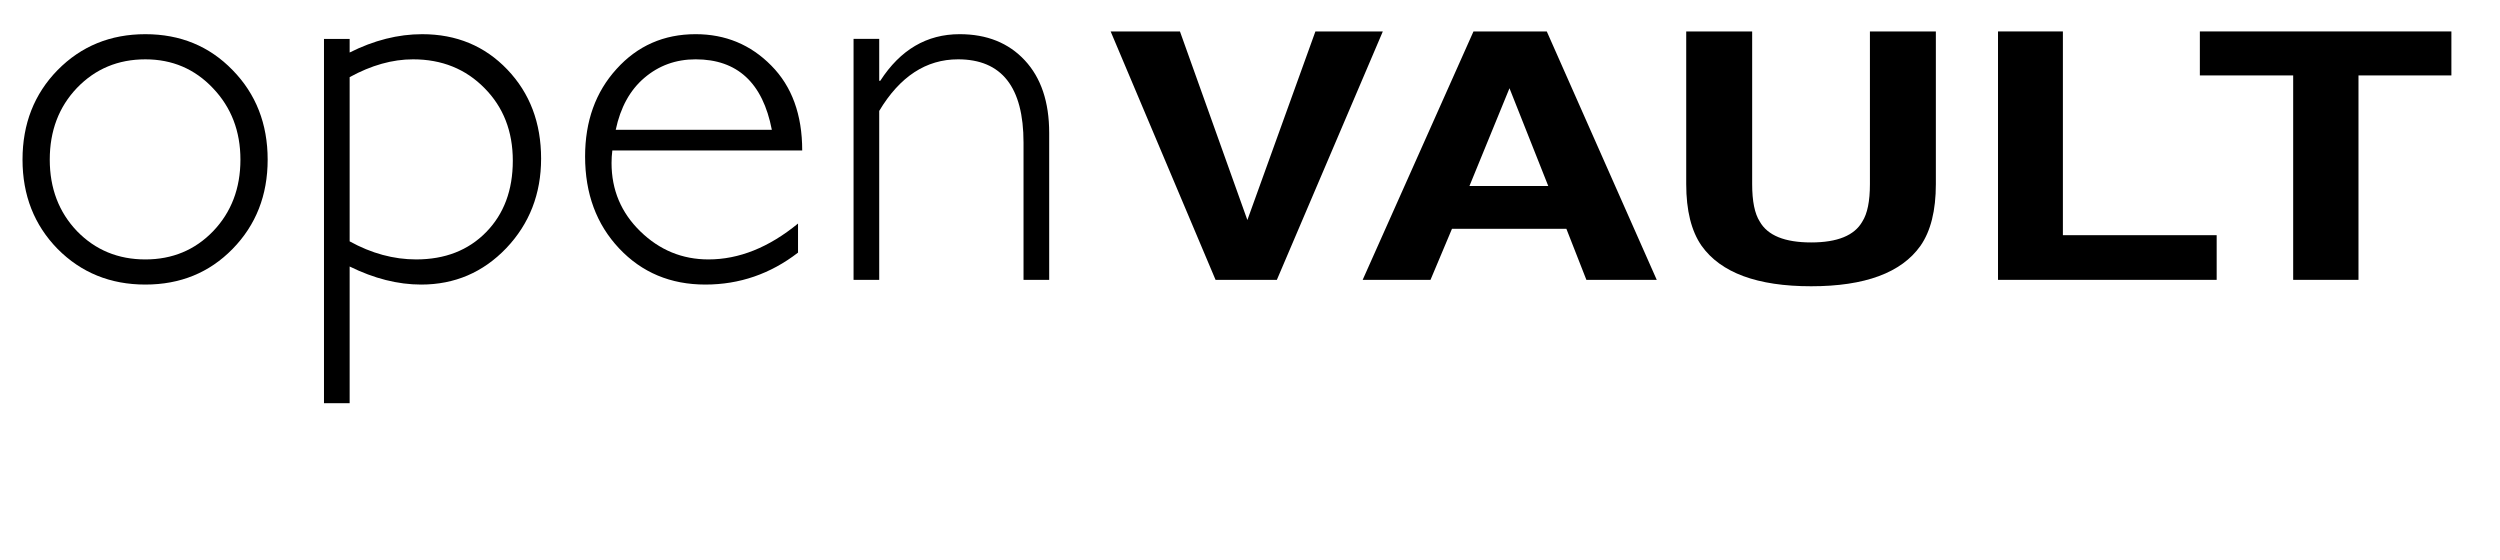
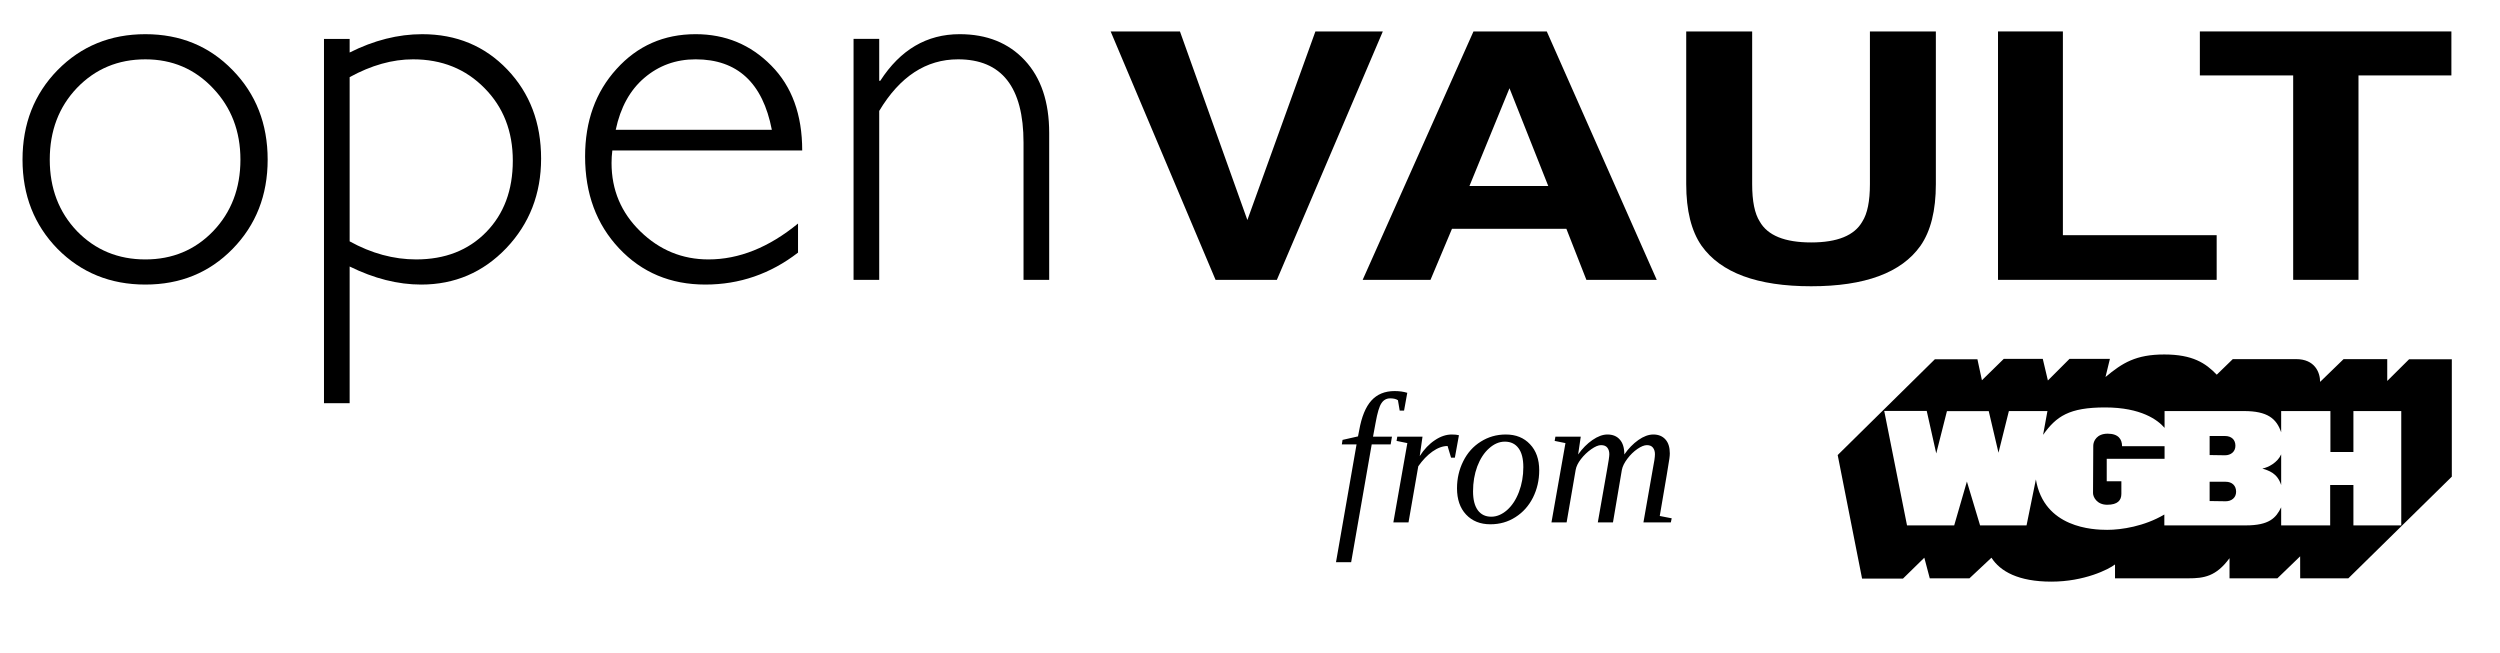
- <svg xmlns="http://www.w3.org/2000/svg" viewBox="0 0 268 60" id="ov-logo">
+ <svg xmlns="http://www.w3.org/2000/svg" viewBox="0 0 268 70" id="ov-logo">
  <rect x="0" y="0" width="1000" height="1000" opacity="0" />
  <g transform="translate(0,30)">
    <path d="m 15.582,-26.335 q 5.615,0 9.349,3.846 3.762,3.846 3.762,9.602 0,5.728 -3.762,9.574 -3.734,3.818 -9.349,3.818 -5.615,0 -9.406,-3.818 -3.762,-3.846 -3.762,-9.574 0,-5.756 3.762,-9.602 3.79,-3.846 9.406,-3.846 z m 0,24.146 q 4.352,0 7.272,-3.032 2.92,-3.06 2.92,-7.665 0,-4.576 -2.948,-7.665 -2.92,-3.088 -7.244,-3.088 -4.38,0 -7.328,3.06 -2.92,3.06 -2.92,7.693 0,4.604 2.92,7.665 2.948,3.032 7.328,3.032 z" />
    <path d="m 37.482,-25.83 0,1.46 q 3.903,-1.965 7.777,-1.965 5.503,0 9.125,3.79 3.622,3.79 3.622,9.546 0,5.671 -3.734,9.602 -3.734,3.903 -9.125,3.903 -3.734,0 -7.665,-1.937 l 0,14.656 -2.751,0 0,-39.054 2.751,0 z m 0,4.099 0,17.604 q 3.51,1.937 7.131,1.937 4.633,0 7.496,-2.92 2.864,-2.92 2.864,-7.665 0,-4.717 -3.032,-7.777 -3.032,-3.088 -7.665,-3.088 -3.313,0 -6.794,1.909 z" />
    <path d="m 85.997,-13.87 -20.355,0 q -0.084,0.674 -0.084,1.348 0,4.324 3.088,7.328 3.088,3.004 7.3,3.004 4.913,0 9.602,-3.846 l 0,3.116 q -4.436,3.425 -9.939,3.425 -5.587,0 -9.237,-3.875 -3.65,-3.875 -3.65,-9.855 0,-5.671 3.369,-9.377 3.369,-3.734 8.479,-3.734 4.801,0 8.114,3.369 3.313,3.341 3.313,9.097 z m -19.99,-2.218 16.733,0 q -1.46,-7.552 -8.17,-7.552 -3.173,0 -5.503,1.993 -2.302,1.965 -3.06,5.559 z" />
    <path d="m 94.252,-25.83 0,4.492 0.112,0 q 3.229,-4.998 8.507,-4.998 4.38,0 6.991,2.808 2.611,2.808 2.611,7.777 l 0,15.751 -2.751,0 0,-14.712 q 0,-8.928 -7.019,-8.928 -5.138,0 -8.451,5.531 l 0,18.109 -2.751,0 0,-25.83 2.751,0 z" />
  </g>
  <g transform="scale(1.118034,0.8944272)">
    <path d="m 126.125,3.768 6.464,0 -10.16,29.773 -5.878,0 -10.059,-29.773 6.645,0 6.464,22.603 6.524,-22.603 z" />
    <path d="m 140.896,22.29 7.554,0 -3.717,-11.715 -3.838,11.715 z m 0.384,-18.522 7.029,0 10.544,29.773 -6.746,0 -1.919,-6.12 -10.968,0 -2.06,6.12 -6.504,0 10.625,-29.773 z m 3.474,0 0,0 z" />
    <path d="m 161.68,3.768 6.322,0 0,18.3 q 0,3.07 0.727,4.484 1.131,2.505 4.929,2.505 3.777,0 4.908,-2.505 0.727,-1.414 0.727,-4.484 l 0,-18.3 6.322,0 0,18.3 q 0,4.747 -1.475,7.393 -2.747,4.848 -10.483,4.848 -7.736,0 -10.503,-4.848 -1.475,-2.646 -1.475,-7.393 l 0,-18.3 z m 11.978,0 0,0 z" />
    <path d="m 191.574,3.768 6.221,0 0,24.42 14.745,0 0,5.353 -20.966,0 0,-29.773 z" />
    <path d="m 235.046,3.768 0,5.272 -8.908,0 0,24.501 -6.262,0 0,-24.501 -8.948,0 0,-5.272 24.117,0 z" />
  </g>
+   <text transform="translate(143,56)" font-size="20" font-weight="200" font-style="italic">from</text>
+   <g transform="translate(197 38) scale(0.18) translate(-125.6962,-415.1331) matrix(4.209543,0,0,-4.209543,-398.1389,2229.831)">
+     <g transform="translate(131.0229,423.1064)">
+       <path d="m 0,0 3.226,-16.196 6.675,0 1.797,6.206 1.865,-6.206 6.573,0 1.323,6.502 c 1.15,-6.868 8.083,-7.132 10.088,-7.132 2.005,0 5.258,0.494 8.084,2.17 l 0,-1.54 11.534,0 c 3.286,0 4.272,1.046 4.994,2.558 l 0,-2.558 6.934,0 0,5.713 3.287,0 0,-5.713 6.77,0 0,16.176 -6.77,0 0,-5.796 -3.253,0 0,5.796 -6.968,0 0,-3.004 c -0.656,1.939 -1.938,3.004 -5.257,3.004 l -11.239,0 0,-2.379 c -0.952,1.117 -3.318,2.892 -8.412,2.892 -5.094,0 -6.901,-1.249 -8.774,-3.878 l 0.615,3.365 -5.455,0 -1.469,-5.895 -1.38,5.882 -5.915,0 L 7.361,-6.014 6.014,0 0,0 z m 7.162,7.305 6.025,0 0.637,-2.967 3.088,3.023 5.521,0 0.723,-3.056 3.056,3.056 5.718,0 -0.624,-2.564 c 2.399,2.005 4.305,3.188 8.314,3.188 4.008,0 5.849,-1.216 7.427,-2.859 l 2.267,2.202 8.971,0 c 2.597,0 3.384,-1.841 3.384,-3.22 l 3.32,3.22 6.177,0 0,-3.089 3.089,3.066 6.048,0 0,-16.604 -14.641,-14.386 -6.812,0 -0.006,3.114 -3.221,-3.114 -6.77,0 0,2.852 c -1.905,-2.597 -3.614,-2.852 -5.849,-2.852 l -10.351,0 0,1.964 c -0.887,-0.691 -4.338,-2.432 -9.003,-2.432 -4.667,0 -7.231,1.445 -8.479,3.385 l -3.114,-2.917 -5.613,0 -0.77,2.917 -3.024,-2.958 -5.782,0 -3.451,17.482 13.745,13.549 z" />
+     </g>
+     <g transform="translate(164.6726,418.1113)">
+       <path d="m 0,0 6.014,0 0,-1.775 -8.183,0 0,-3.187 2.071,0 0,-1.774 c 0,-0.92 -0.526,-1.545 -2.005,-1.545 -1.478,0 -2.005,1.117 -2.005,1.643 0,0.526 0.034,6.047 0.034,6.704 0,0.657 0.493,1.709 2.037,1.709 C -0.493,1.775 0,0.953 0,0" />
+     </g>
+     <g transform="translate(177.0616,419.5572)">
+       <path d="m 0,0 0,-2.694 c 0,0 1.348,-0.034 2.169,-0.034 0.821,0 1.479,0.494 1.479,1.348 C 3.648,-0.525 3.089,0 2.169,0 L 0,0 z" />
+     </g>
+     <g transform="translate(177.0616,413.0843)">
+       <path d="m 0,0 0,-2.728 c 0,0 1.445,-0.033 2.268,-0.033 0.821,0 1.478,0.493 1.478,1.348 C 3.746,-0.56 3.188,0 2.268,0 L 0,0 z" />
+     </g>
+     <g transform="translate(187.1823,416.9614)">
+       <path d="m 0,0 0,-4.338 c -0.559,1.742 -1.807,2.037 -2.661,2.334 C -1.84,-1.873 -0.492,-1.151 0,0" />
+     </g>
+   </g>
</svg>
